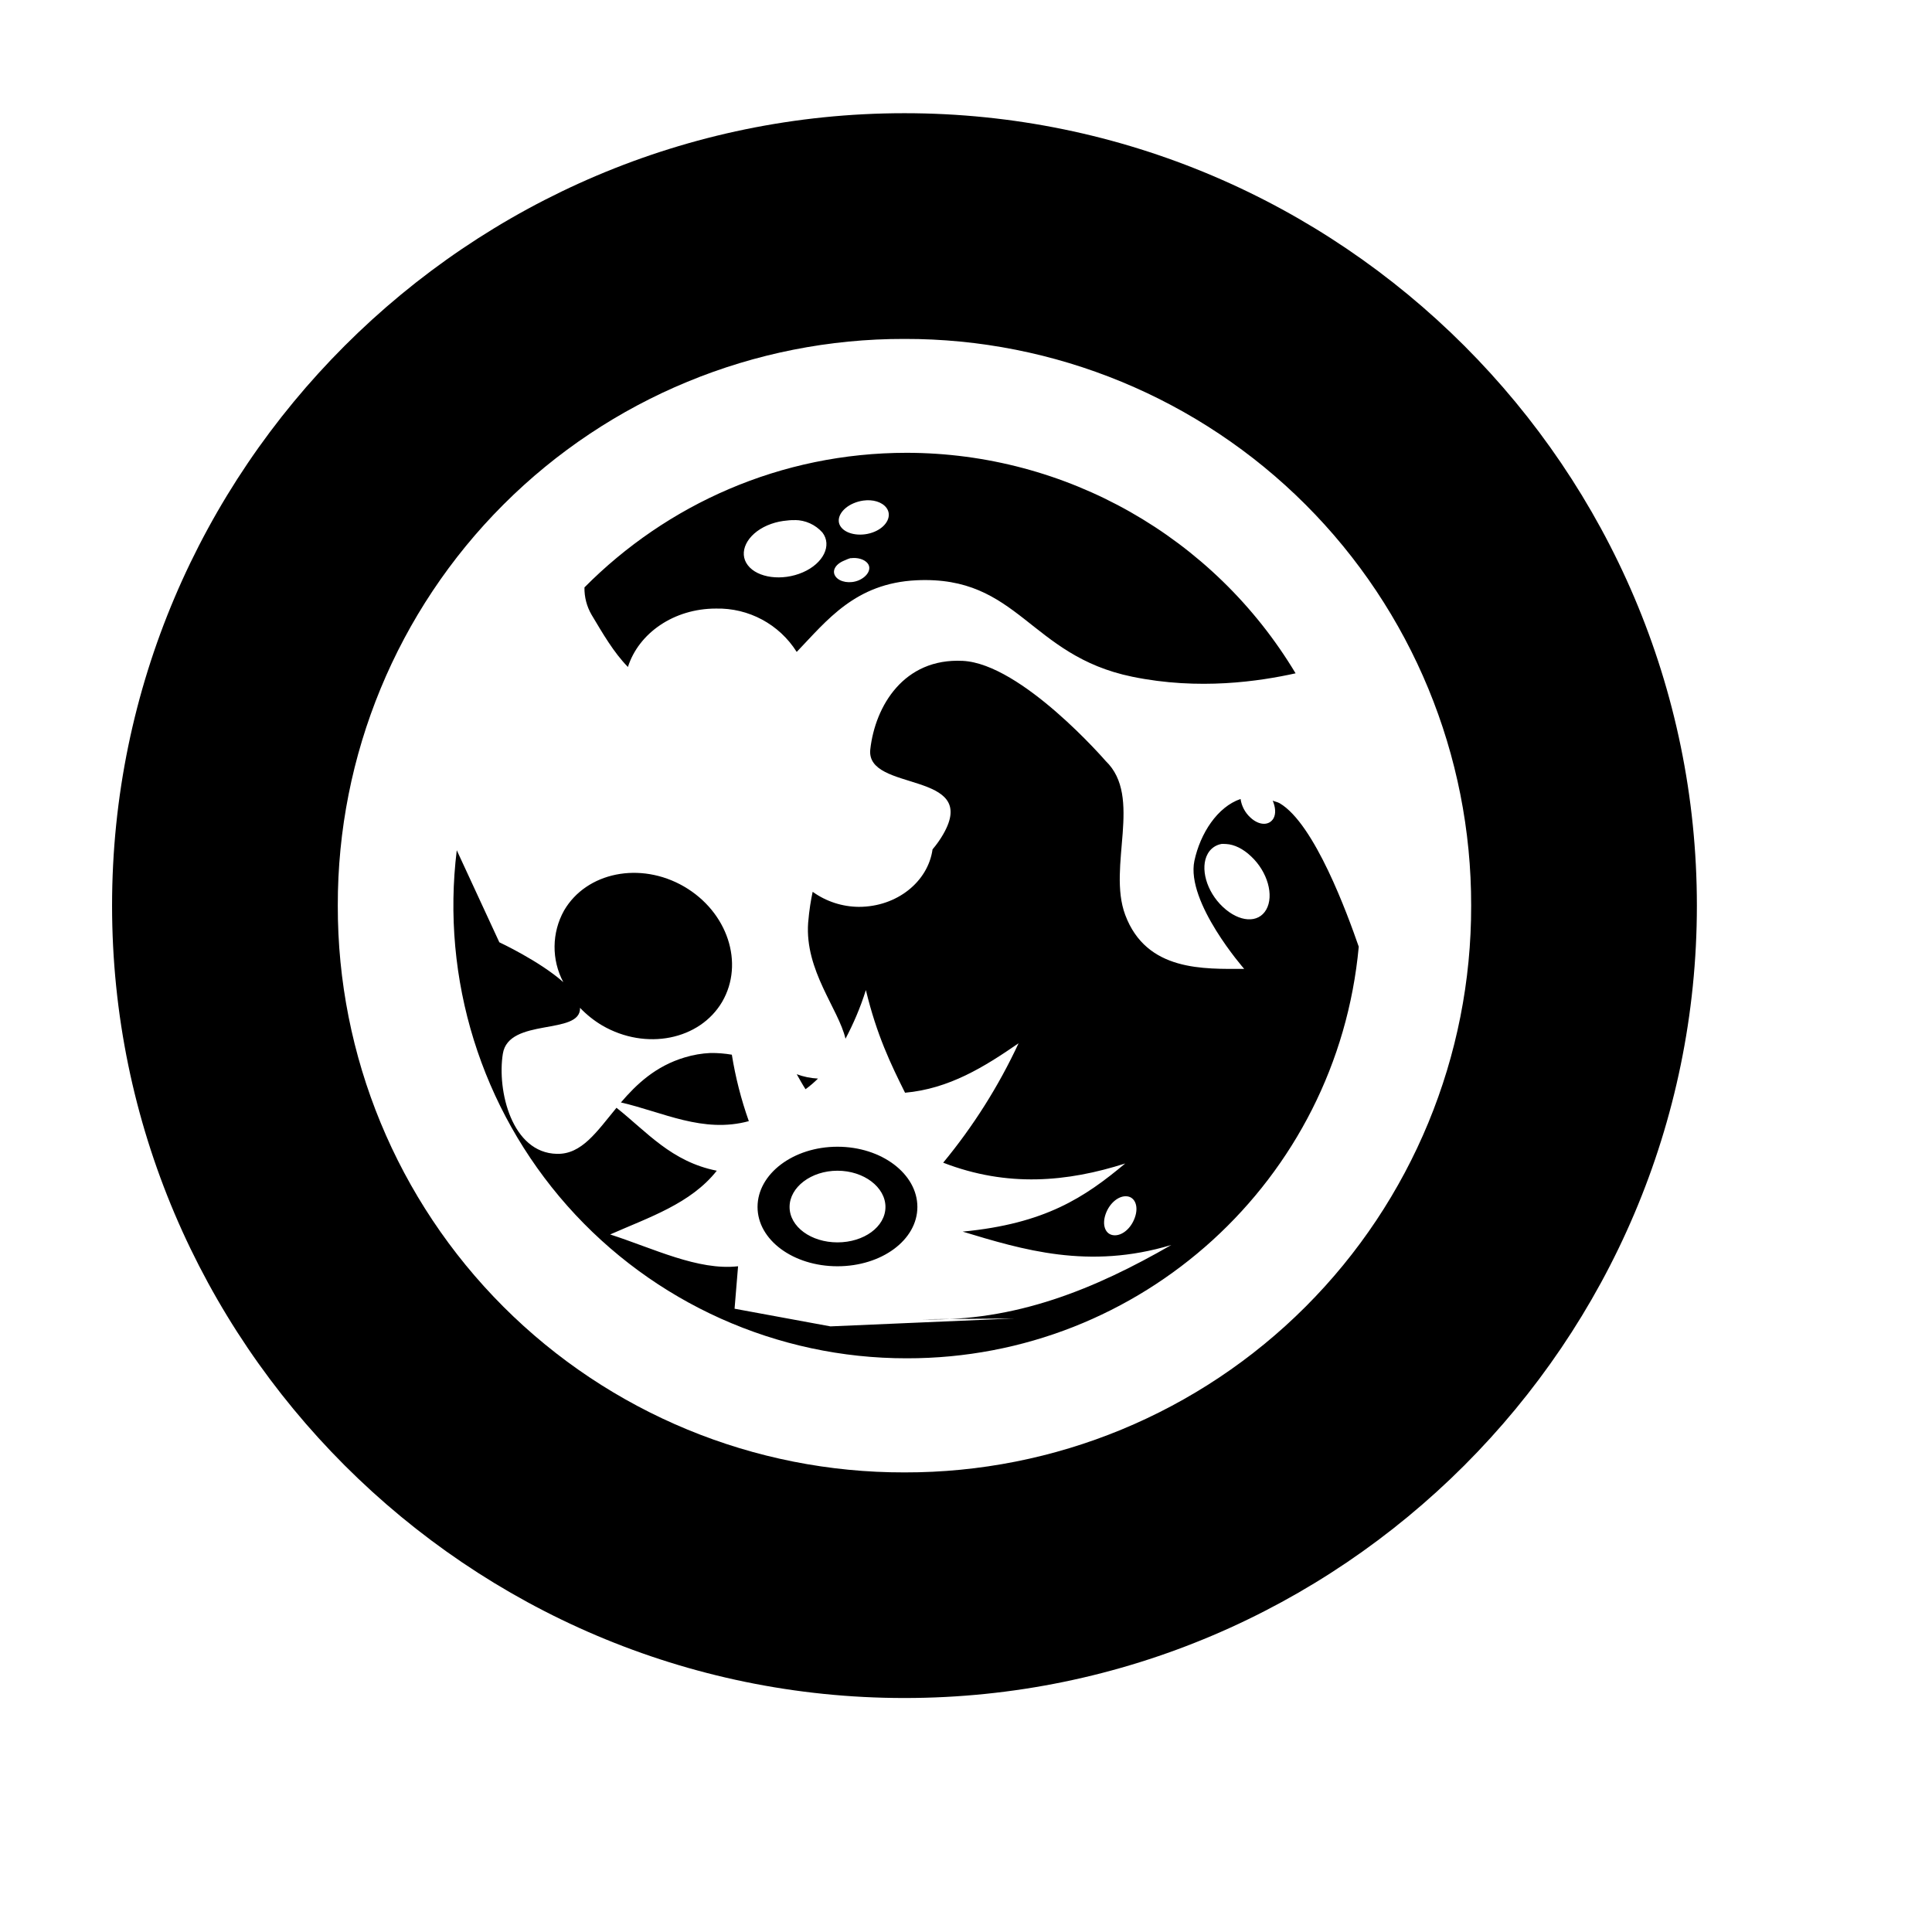
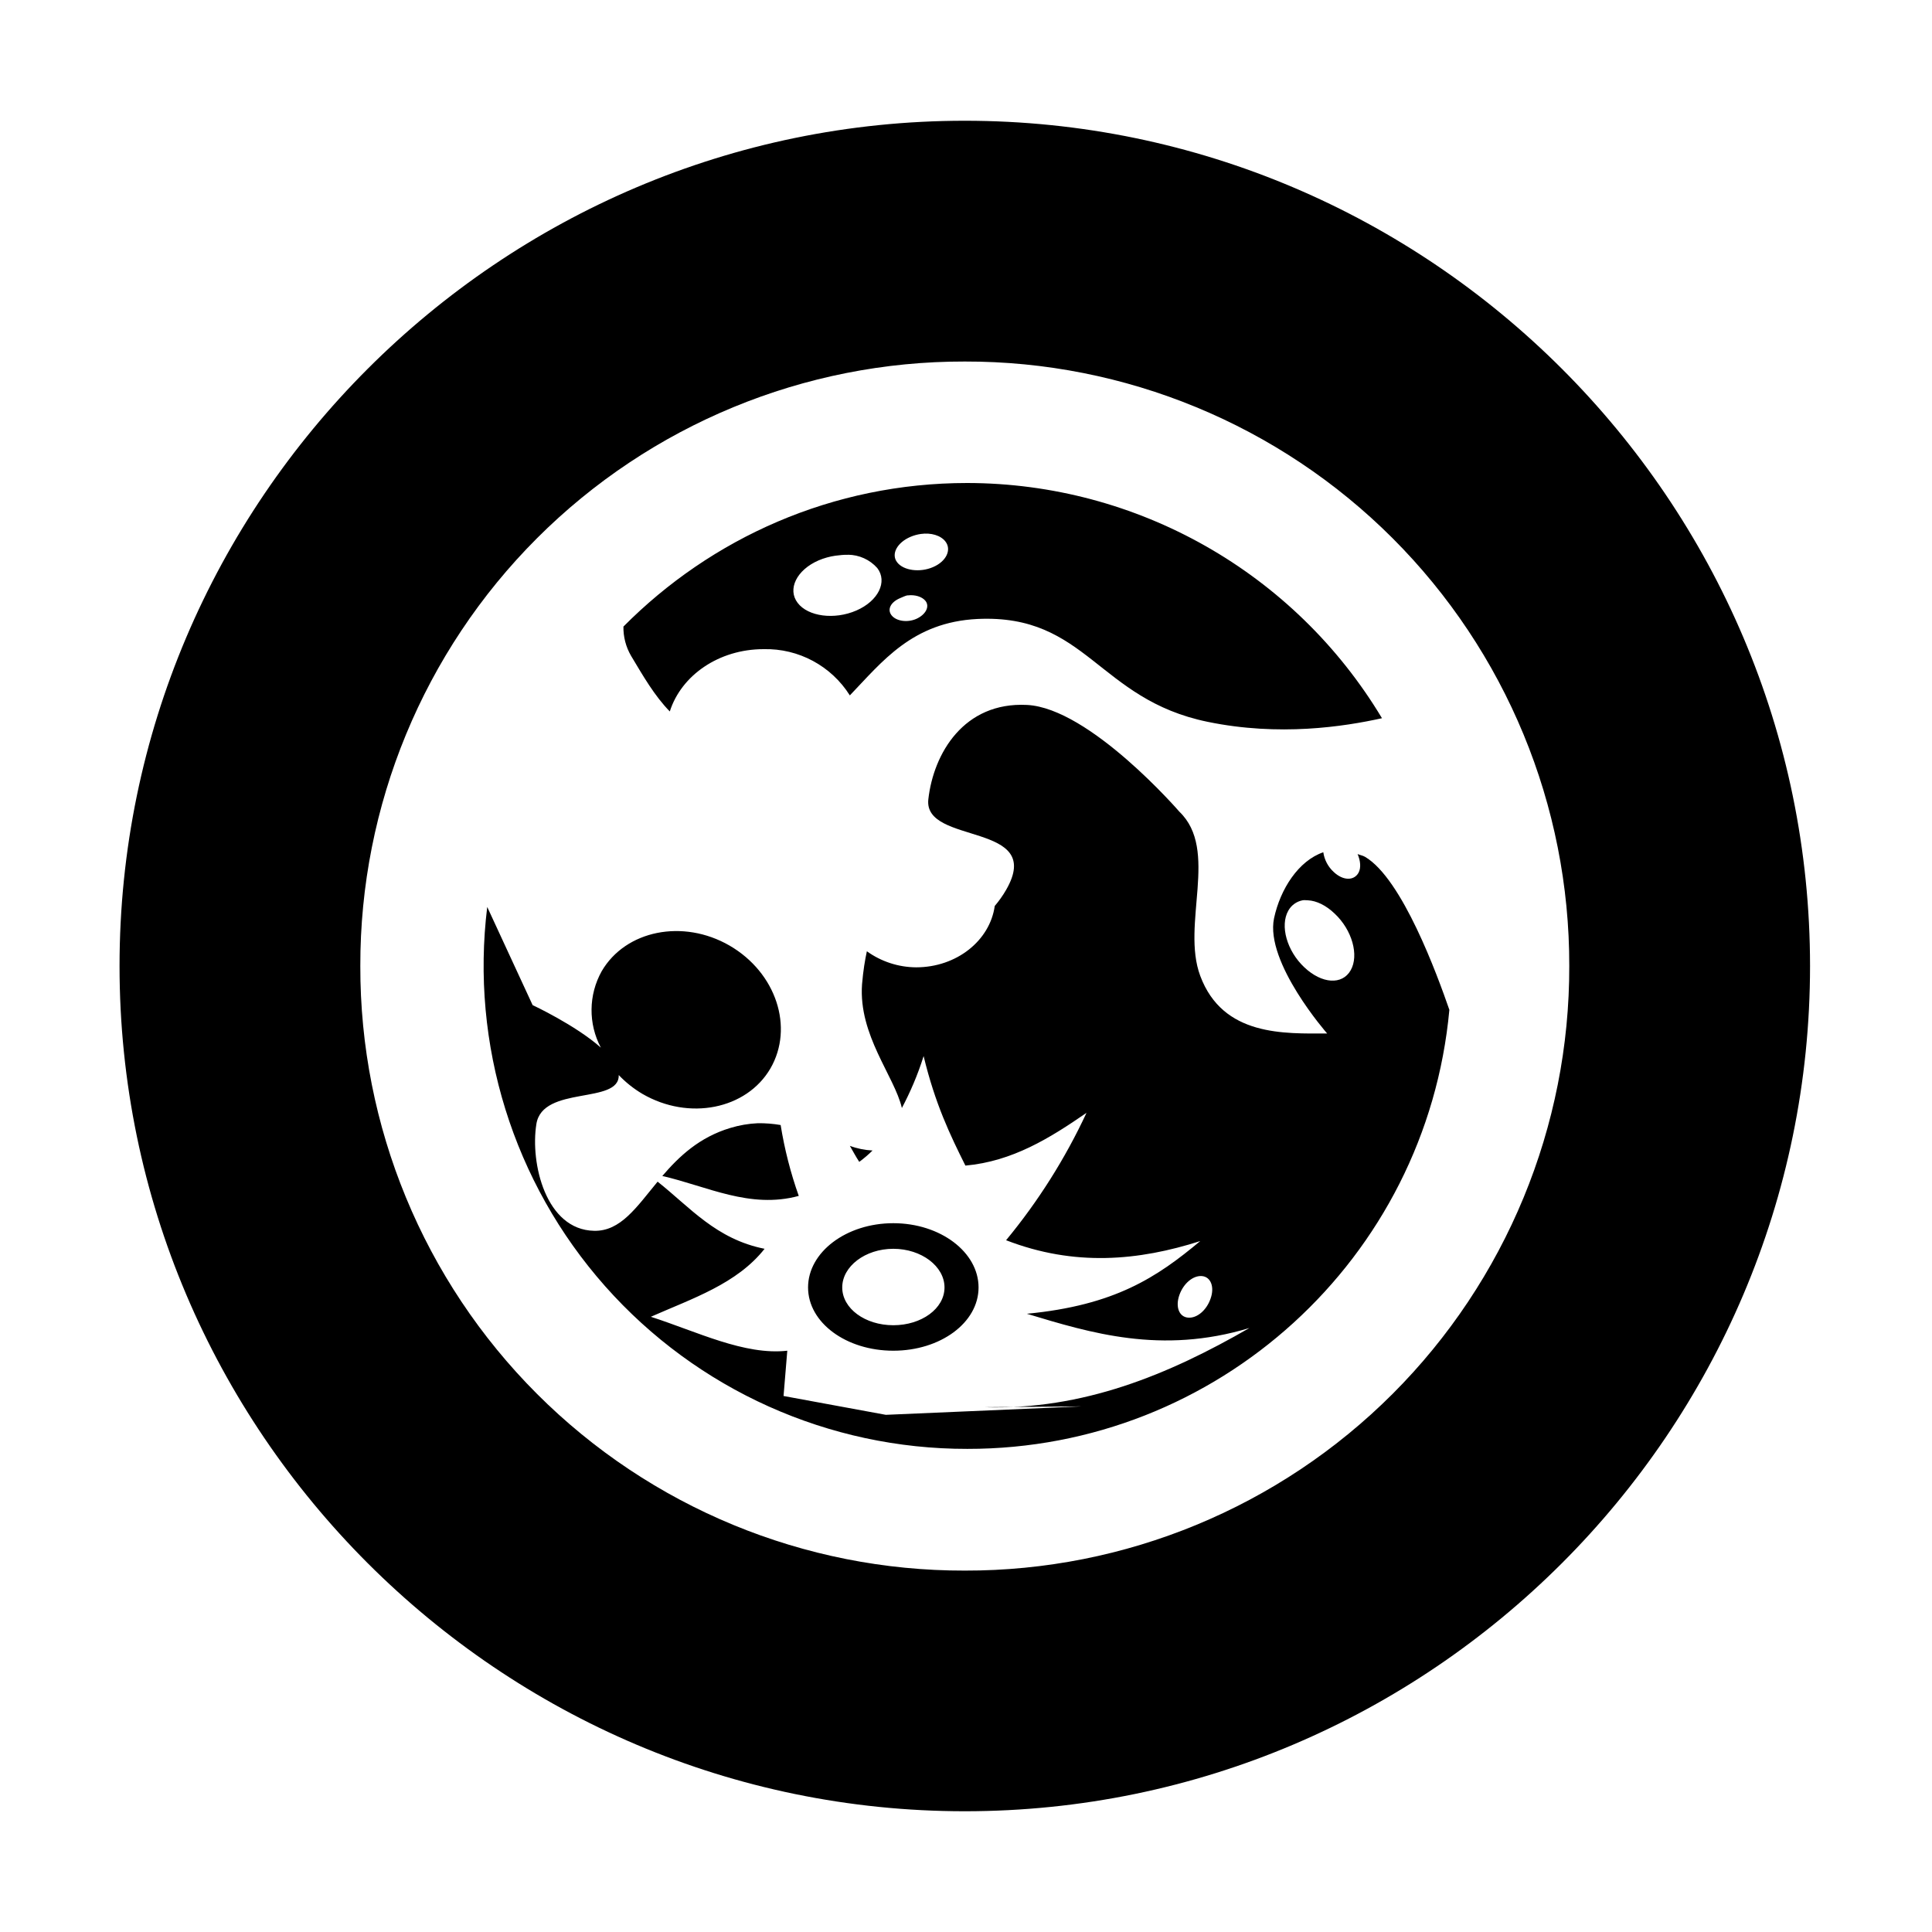
- <svg xmlns="http://www.w3.org/2000/svg" width="17.067" height="17.067">
+ <svg xmlns="http://www.w3.org/2000/svg" width="17.067" height="17.067" viewBox="0 0 16 16">
  <g>
    <path d="M7.99 1c-3.854 0-7 3.146-7 7s3.146 7 7 7 7-3.145 7-7-3.146-7-7-7zm0 1.994A4.996 4.996 0 0 1 12.996 8a4.996 4.996 0 0 1-5.006 5.007A4.996 4.996 0 0 1 2.984 8 4.996 4.996 0 0 1 7.99 2.994z" />
    <path d="M8.01 4c-1.115 0-2.12.456-2.847 1.189a.464.464 0 0 0 .063.242c.1.167.194.331.321.461.095-.299.406-.516.777-.516a.82.82 0 0 1 .714.383c.267-.278.517-.607 1.058-.633.904-.042.994.665 1.906.852.592.122 1.126.04 1.443-.03A4.011 4.011 0 0 0 8.01 4zm-.384.422c.085-.012.165.012.204.063.052.068.007.164-.102.211-.11.048-.246.029-.298-.039-.053-.068 0-.164.11-.211a.343.343 0 0 1 .086-.024zm-.604.172a.328.328 0 0 1 .243.11c.087.113.009.273-.173.352-.182.079-.4.05-.486-.063-.087-.113-.009-.273.173-.352a.556.556 0 0 1 .14-.039c.037-.004.069-.009.103-.007zm.494.337c.06-.008.121.01.149.046.037.048-.001.115-.078.149-.078.033-.168.016-.204-.031-.037-.048-.007-.108.07-.141.02-.008.043-.02.063-.024zm.988.907c-.52-.026-.773.399-.816.782-.042.382.972.182.644.75a.896.896 0 0 1-.094.133c-.04.286-.315.508-.651.508a.706.706 0 0 1-.408-.133c-.015.07-.03.155-.04.274-.03.422.268.759.33 1.024.068-.129.13-.27.18-.43.096.398.22.654.346.907.39-.035.7-.228 1.003-.437a4.907 4.907 0 0 1-.666 1.055c.568.22 1.098.17 1.608.007-.358.299-.706.532-1.436.602.527.159 1.112.339 1.843.118-.671.387-1.377.68-2.196.656l.808-.007-1.623.07-.847-.156.031-.375c-.354.04-.748-.158-1.13-.281.344-.152.712-.272.942-.563-.402-.08-.618-.344-.886-.556-.175.212-.307.412-.526.407-.4-.008-.53-.56-.478-.884.051-.323.69-.16.682-.406a.91.91 0 0 0 .196.156c.386.224.862.128 1.06-.21.197-.34.048-.794-.338-1.018-.386-.223-.861-.127-1.059.212a.662.662 0 0 0-.007.633c-.209-.186-.565-.352-.565-.352l-.376-.813a4 4 0 0 0 3.976 4.488 4.004 4.004 0 0 0 3.992-3.636c-.1-.288-.39-1.085-.698-1.267-.021-.012-.041-.014-.062-.023.024.056.03.115.007.156-.038.066-.127.065-.204-.007a.274.274 0 0 1-.087-.164c-.205.07-.356.304-.408.547-.076.366.44.954.44.954-.353 0-.863.026-1.051-.477-.16-.428.158-1.043-.173-1.36 0 0-.742-.858-1.262-.884zm2.282 1.618c.016-.003.03 0 .047 0 .07.004.148.041.22.11.145.136.203.345.133.469s-.239.113-.384-.024c-.145-.136-.203-.345-.133-.469a.172.172 0 0 1 .118-.086zm-4.51 1.846a.924.924 0 0 0-.227.039c-.258.077-.426.237-.564.398.371.085.725.275 1.13.165a3.332 3.332 0 0 1-.15-.587 1.045 1.045 0 0 0-.188-.015zm.762.187c.026.045.049.089.078.133a.97.97 0 0 0 .11-.094.625.625 0 0 1-.189-.039zm.36.641c-.39 0-.706.24-.706.532s.316.524.706.524c.39 0 .706-.232.706-.524s-.316-.532-.706-.532zm0 .212c.234 0 .424.146.424.32 0 .175-.19.313-.424.313-.233 0-.423-.138-.423-.313 0-.174.19-.32.423-.32zm2.557.226c.073.007.105.091.07.188-.034.097-.114.163-.187.156-.074-.007-.105-.09-.071-.187s.115-.164.188-.157z" fill-rule="evenodd" />
  </g>
</svg>
